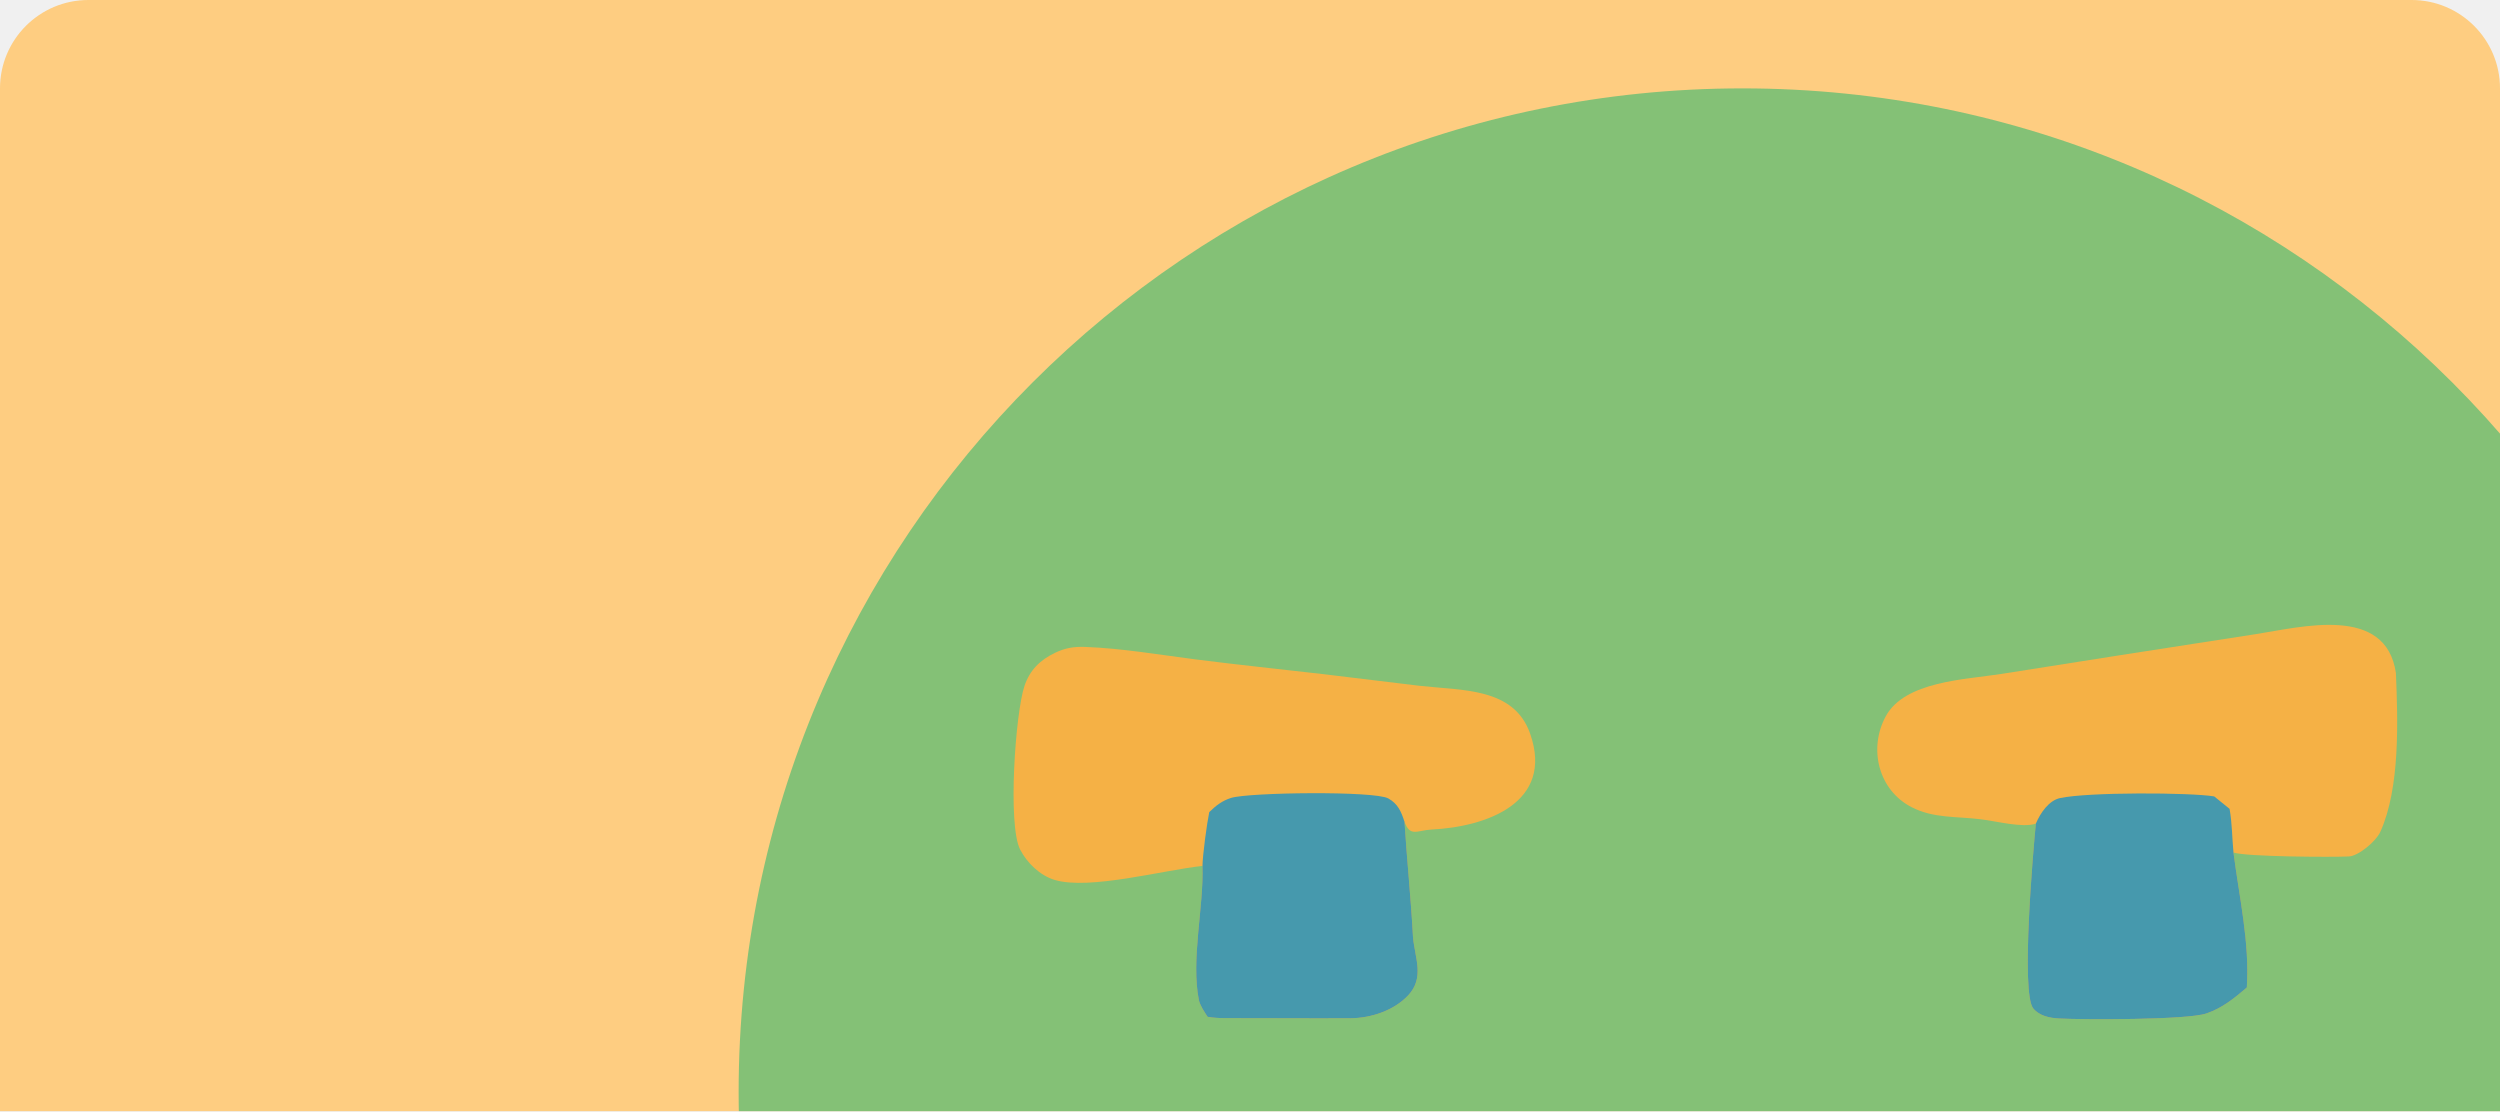
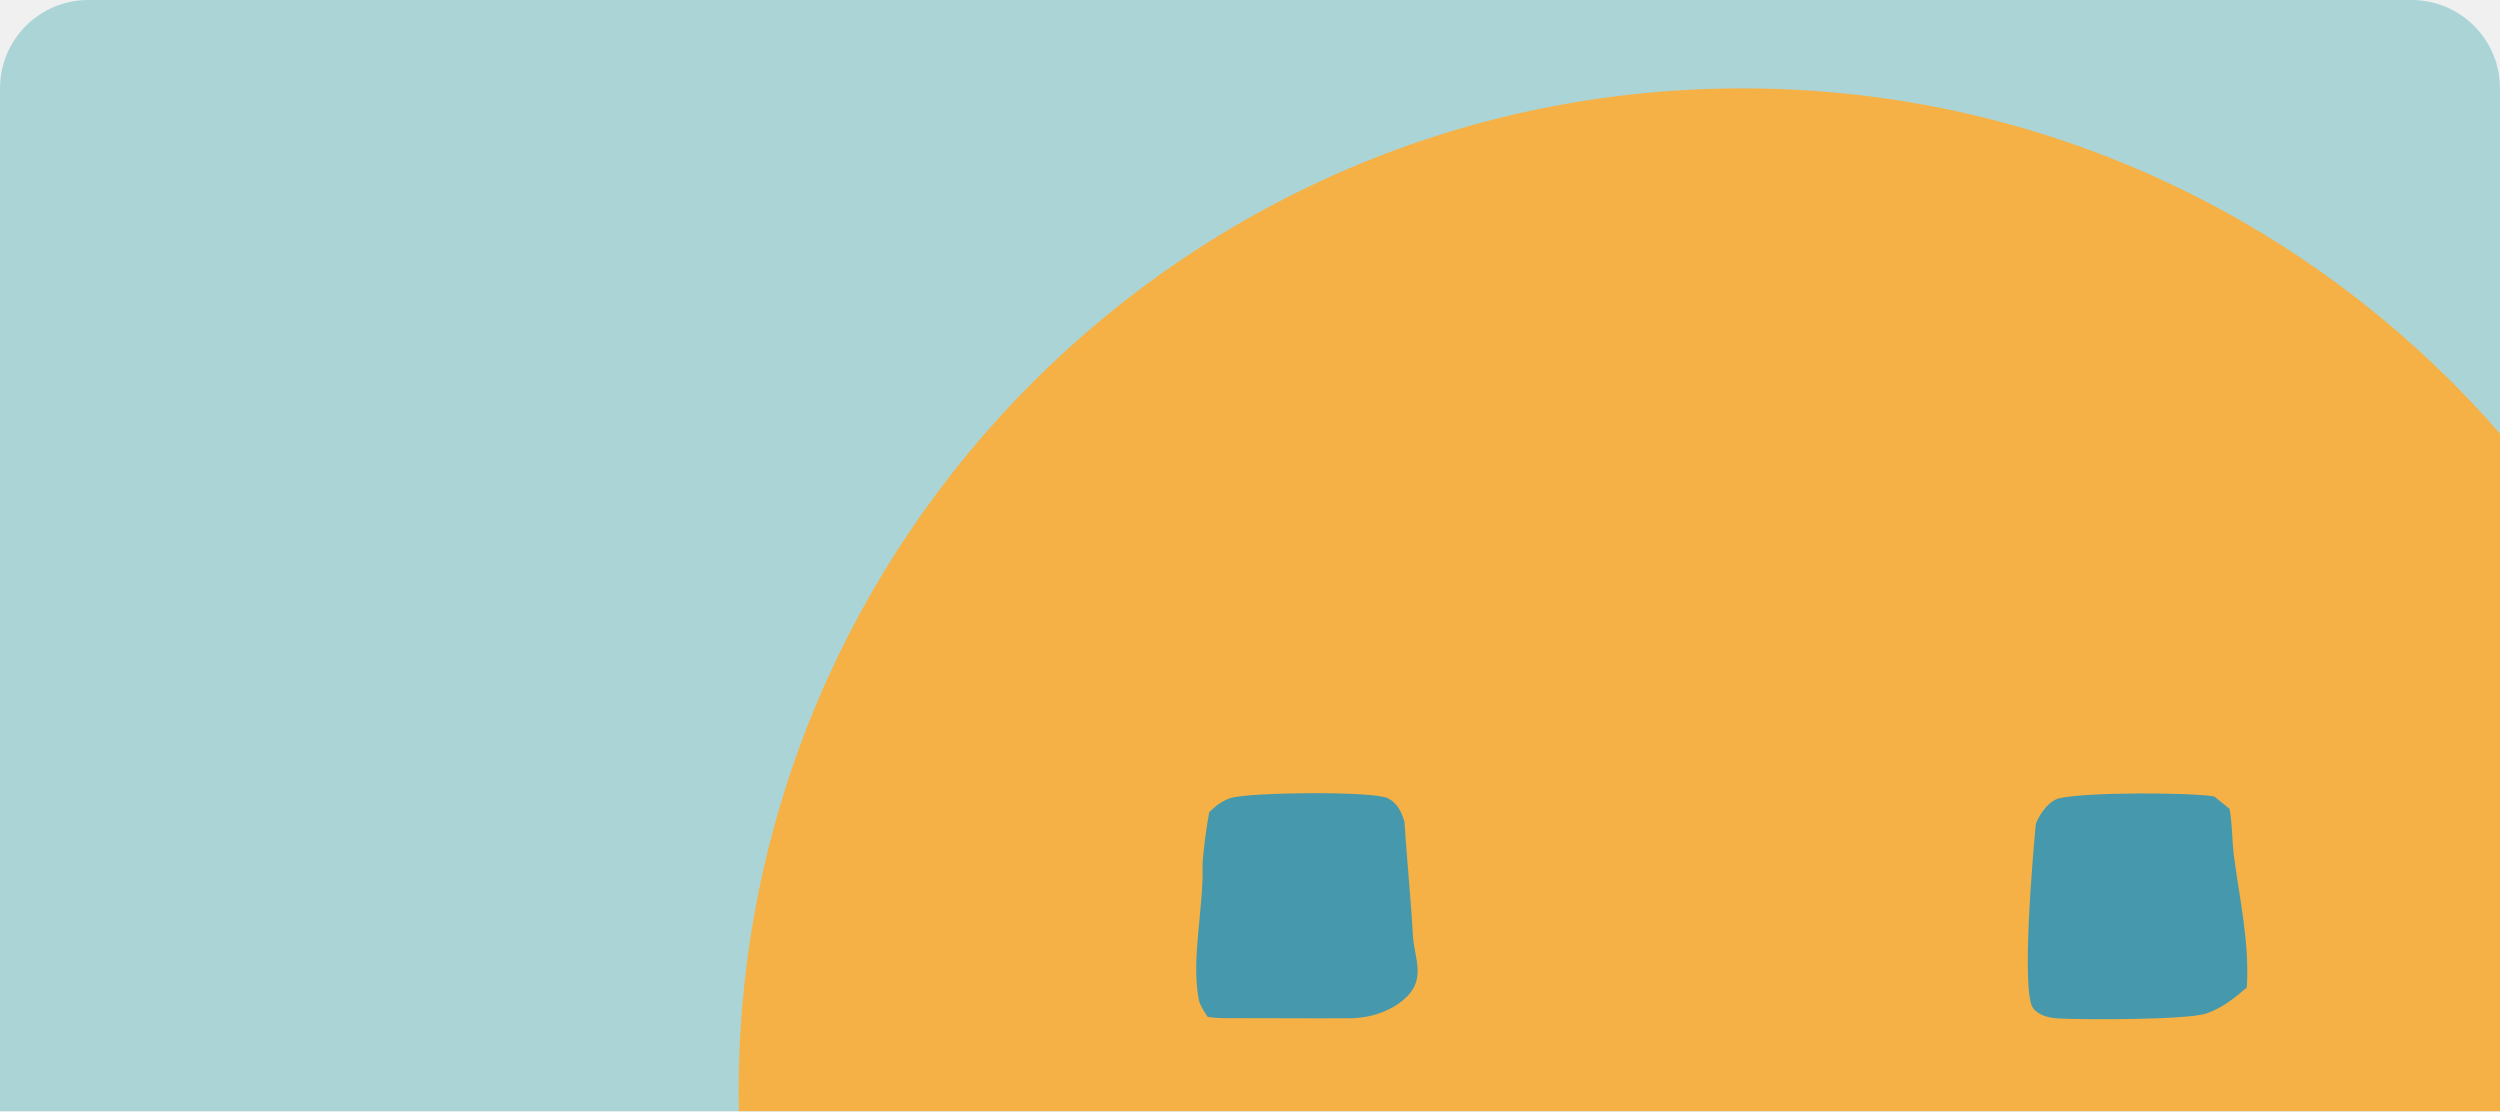
<svg xmlns="http://www.w3.org/2000/svg" width="396" height="176" viewBox="0 0 396 176" fill="none">
-   <g clip-path="url(#clip0_314_634)">
-     <path d="M0 14C0 6.268 6.268 0 14 0H382C389.732 0 396 6.268 396 14V176H0V14Z" fill="#FECD81" />
-     <circle cx="276" cy="173" r="159" fill="#84C176" />
-     <path d="M322.48 130.46C320.385 131.194 316.113 130.037 313.747 129.776C309.972 129.291 306.283 129.657 302.794 127.855C297.491 125.115 295.951 118.553 298.698 113.469C301.698 107.918 311.265 107.64 316.967 106.759L335.746 103.796L357.275 100.453C364.517 99.337 377.928 95.729 379.513 106.613C379.83 114.21 380.18 124.763 377.065 131.717C376.355 133.304 373.575 135.585 372.06 135.662C369.438 135.794 355.721 135.718 353.783 135.035C354.694 142.171 356.354 149.253 355.898 156.414C353.926 158.113 351.956 159.711 349.45 160.544C346.373 161.566 329.98 161.534 326.131 161.328C324.683 161.25 323.046 160.923 322.072 159.739C320.079 157.318 322.074 134.545 322.48 130.46Z" fill="#F5B145" />
-     <path d="M322.48 130.461C323.206 128.741 324.558 126.798 326.298 126.418C330.75 125.447 346.997 125.524 350.731 126.152L353.165 128.121C353.585 130.542 353.55 132.625 353.783 135.036C354.694 142.172 356.353 149.254 355.898 156.415C353.926 158.114 351.956 159.712 349.45 160.544C346.372 161.567 329.98 161.534 326.131 161.329C324.683 161.251 323.046 160.923 322.072 159.74C320.079 157.319 322.074 134.546 322.48 130.461Z" fill="#4699AD" />
+   <g clip-path="url(#clip0_765_974)">
+     <path d="M0 14C0 6.268 6.268 0 14 0H382C389.732 0 396 6.268 396 14V176H0V14Z" fill="#ABD4D7" />
+     <circle cx="276" cy="173" r="159" fill="#F5B145" />
+     <path d="M322.48 130.46C320.384 131.194 316.113 130.037 313.746 129.776C309.972 129.291 306.282 129.657 302.794 127.855C297.491 125.115 295.951 118.553 298.698 113.469C301.698 107.918 311.265 107.64 316.967 106.759L335.745 103.796L357.275 100.453C364.517 99.337 377.927 95.729 379.512 106.613C379.83 114.21 380.18 124.763 377.065 131.717C376.355 133.304 373.575 135.585 372.06 135.662C369.437 135.794 355.721 135.718 353.783 135.035C354.694 142.171 356.353 149.253 355.898 156.414C353.926 158.113 351.956 159.711 349.45 160.544C346.372 161.566 329.98 161.534 326.131 161.328C324.683 161.25 323.046 160.923 322.072 159.739C320.079 157.318 322.074 134.545 322.48 130.46Z" fill="#F5B145" />
+     <path d="M322.48 130.461C323.206 128.741 324.559 126.798 326.298 126.418C330.75 125.447 346.997 125.524 350.732 126.152L353.165 128.121C353.586 130.542 353.551 132.625 353.783 135.036C354.694 142.172 356.354 149.254 355.898 156.415C353.926 158.114 351.956 159.712 349.45 160.544C346.373 161.567 329.98 161.534 326.131 161.329C324.683 161.251 323.046 160.923 322.072 159.74C320.079 157.319 322.074 134.546 322.48 130.461Z" fill="#4699AD" />
    <path d="M190.472 137.162C184.236 137.824 172.562 141.024 167.067 139.382C164.742 138.687 162.686 136.694 161.59 134.57C159.601 130.717 160.827 112.972 162.275 108.658C163.113 106.16 164.727 104.558 167.089 103.42C168.73 102.629 170.12 102.405 171.923 102.473C177.668 102.691 183.646 103.712 189.351 104.445C196.105 105.313 202.899 106.002 209.665 106.791L224.829 108.627C231.669 109.397 239.809 108.896 242.373 116.208C246.224 127.192 235.38 130.978 226.75 131.4C224.487 131.511 223.367 132.658 222.468 130.163C222.857 136.275 223.492 142.352 223.821 148.471C224.126 151.781 225.683 154.871 223.037 157.68C220.779 160.076 217.167 161.271 213.899 161.29C207.293 161.329 200.64 161.261 194.029 161.273C193.164 161.274 192.139 161.213 191.29 161.066C190.813 160.357 190.063 159.228 189.9 158.403C188.629 151.977 190.685 143.755 190.472 137.162Z" fill="#F5B145" />
-     <path d="M191.545 128.641C192.584 127.618 193.582 126.842 194.991 126.393C197.772 125.507 217.732 125.252 219.91 126.473C221.437 127.329 221.96 128.571 222.469 130.164C222.857 136.276 223.493 142.352 223.821 148.471C224.126 151.781 225.683 154.871 223.037 157.68C220.779 160.077 217.167 161.271 213.899 161.291C207.293 161.329 200.64 161.261 194.029 161.273C193.164 161.274 192.14 161.214 191.29 161.067C190.813 160.357 190.063 159.228 189.9 158.403C188.629 151.978 190.686 143.755 190.472 137.162C190.501 135.375 191.187 130.348 191.545 128.641Z" fill="#4699AD" />
+     <path d="M191.545 128.641C192.584 127.618 193.582 126.842 194.99 126.393C197.772 125.507 217.732 125.252 219.91 126.473C221.437 127.329 221.96 128.571 222.468 130.164C222.857 136.276 223.492 142.352 223.821 148.471C224.126 151.781 225.683 154.871 223.037 157.68C220.779 160.077 217.167 161.271 213.899 161.291C207.293 161.329 200.64 161.261 194.029 161.273C193.164 161.274 192.139 161.214 191.29 161.067C190.813 160.357 190.063 159.228 189.9 158.403C188.629 151.978 190.685 143.755 190.472 137.162C190.501 135.375 191.187 130.348 191.545 128.641Z" fill="#4699AD" />
    <path d="M115 176.147L115.456 175.985C116.502 177.075 116.671 185.544 116.773 187.591C116.407 187.487 116.245 187.416 115.895 187.264C115.458 185.762 115.985 185.13 115.674 184.312L115 185.163V176.147Z" fill="#73AF63" fill-opacity="0.012" />
  </g>
  <defs>
-     <clipPath id="clip0_314_634">
+     <clipPath id="clip0_765_974">
      <rect width="396" height="176" fill="white" />
    </clipPath>
  </defs>
</svg>
